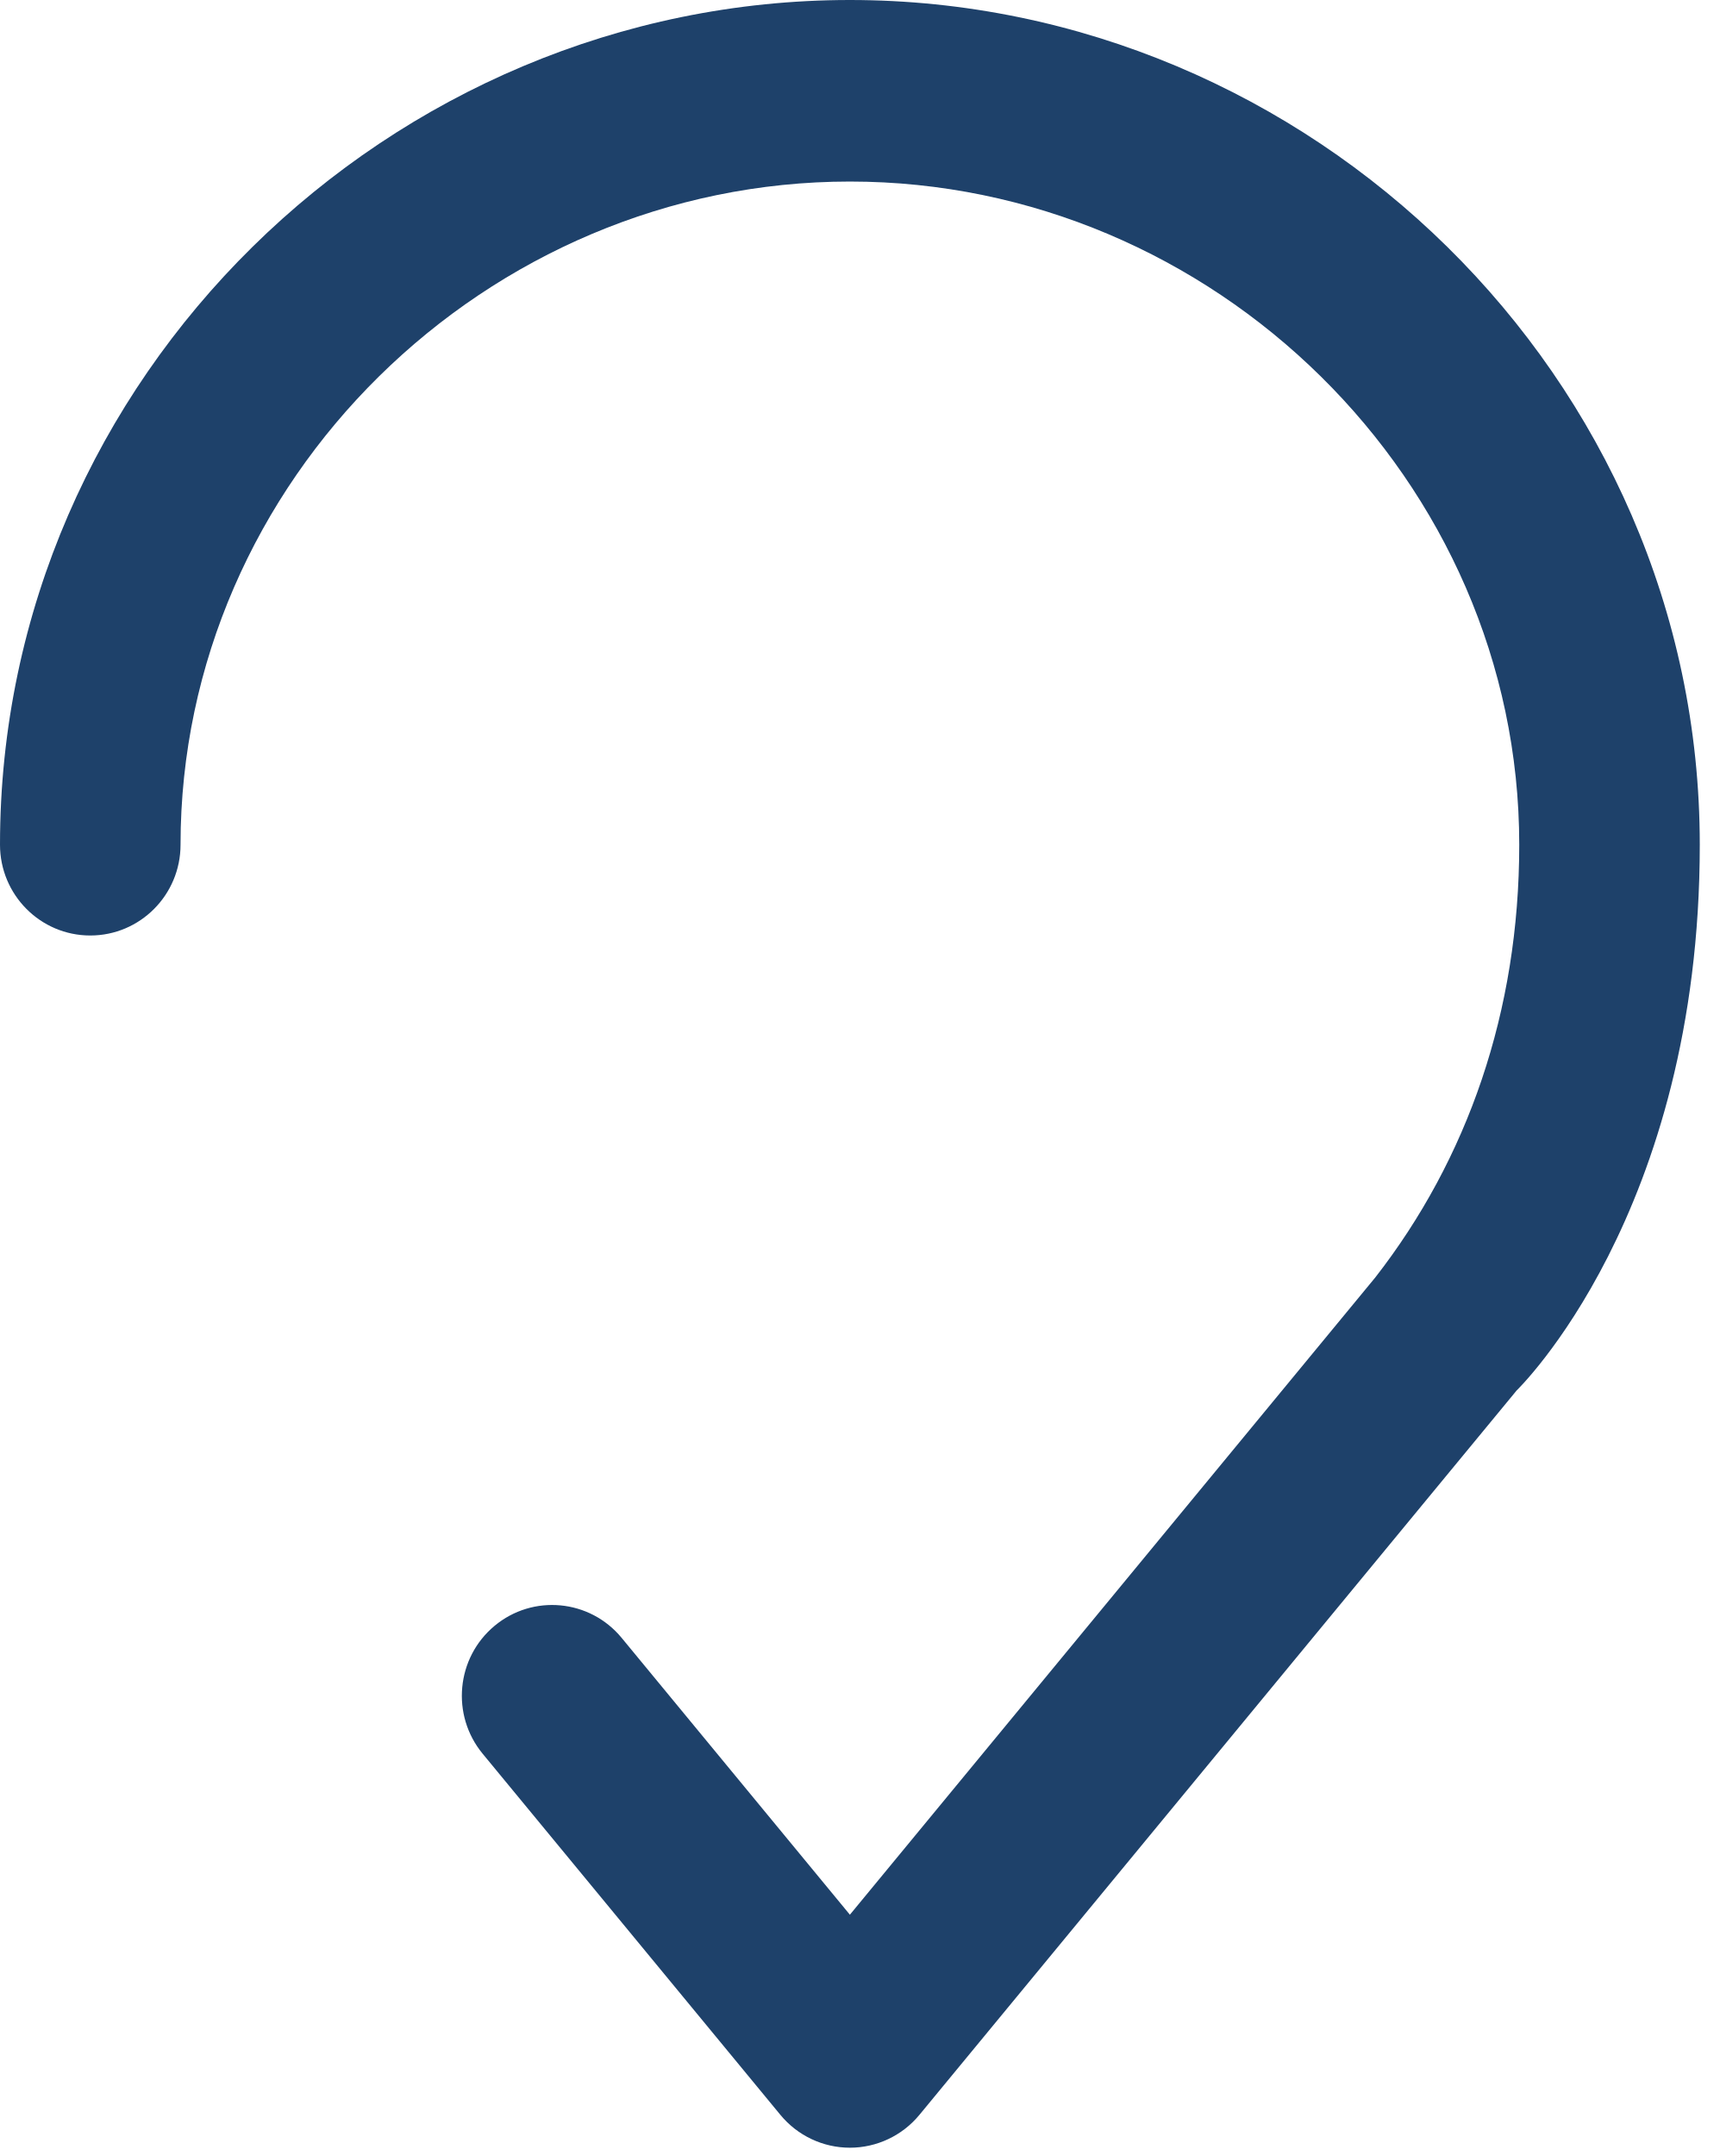
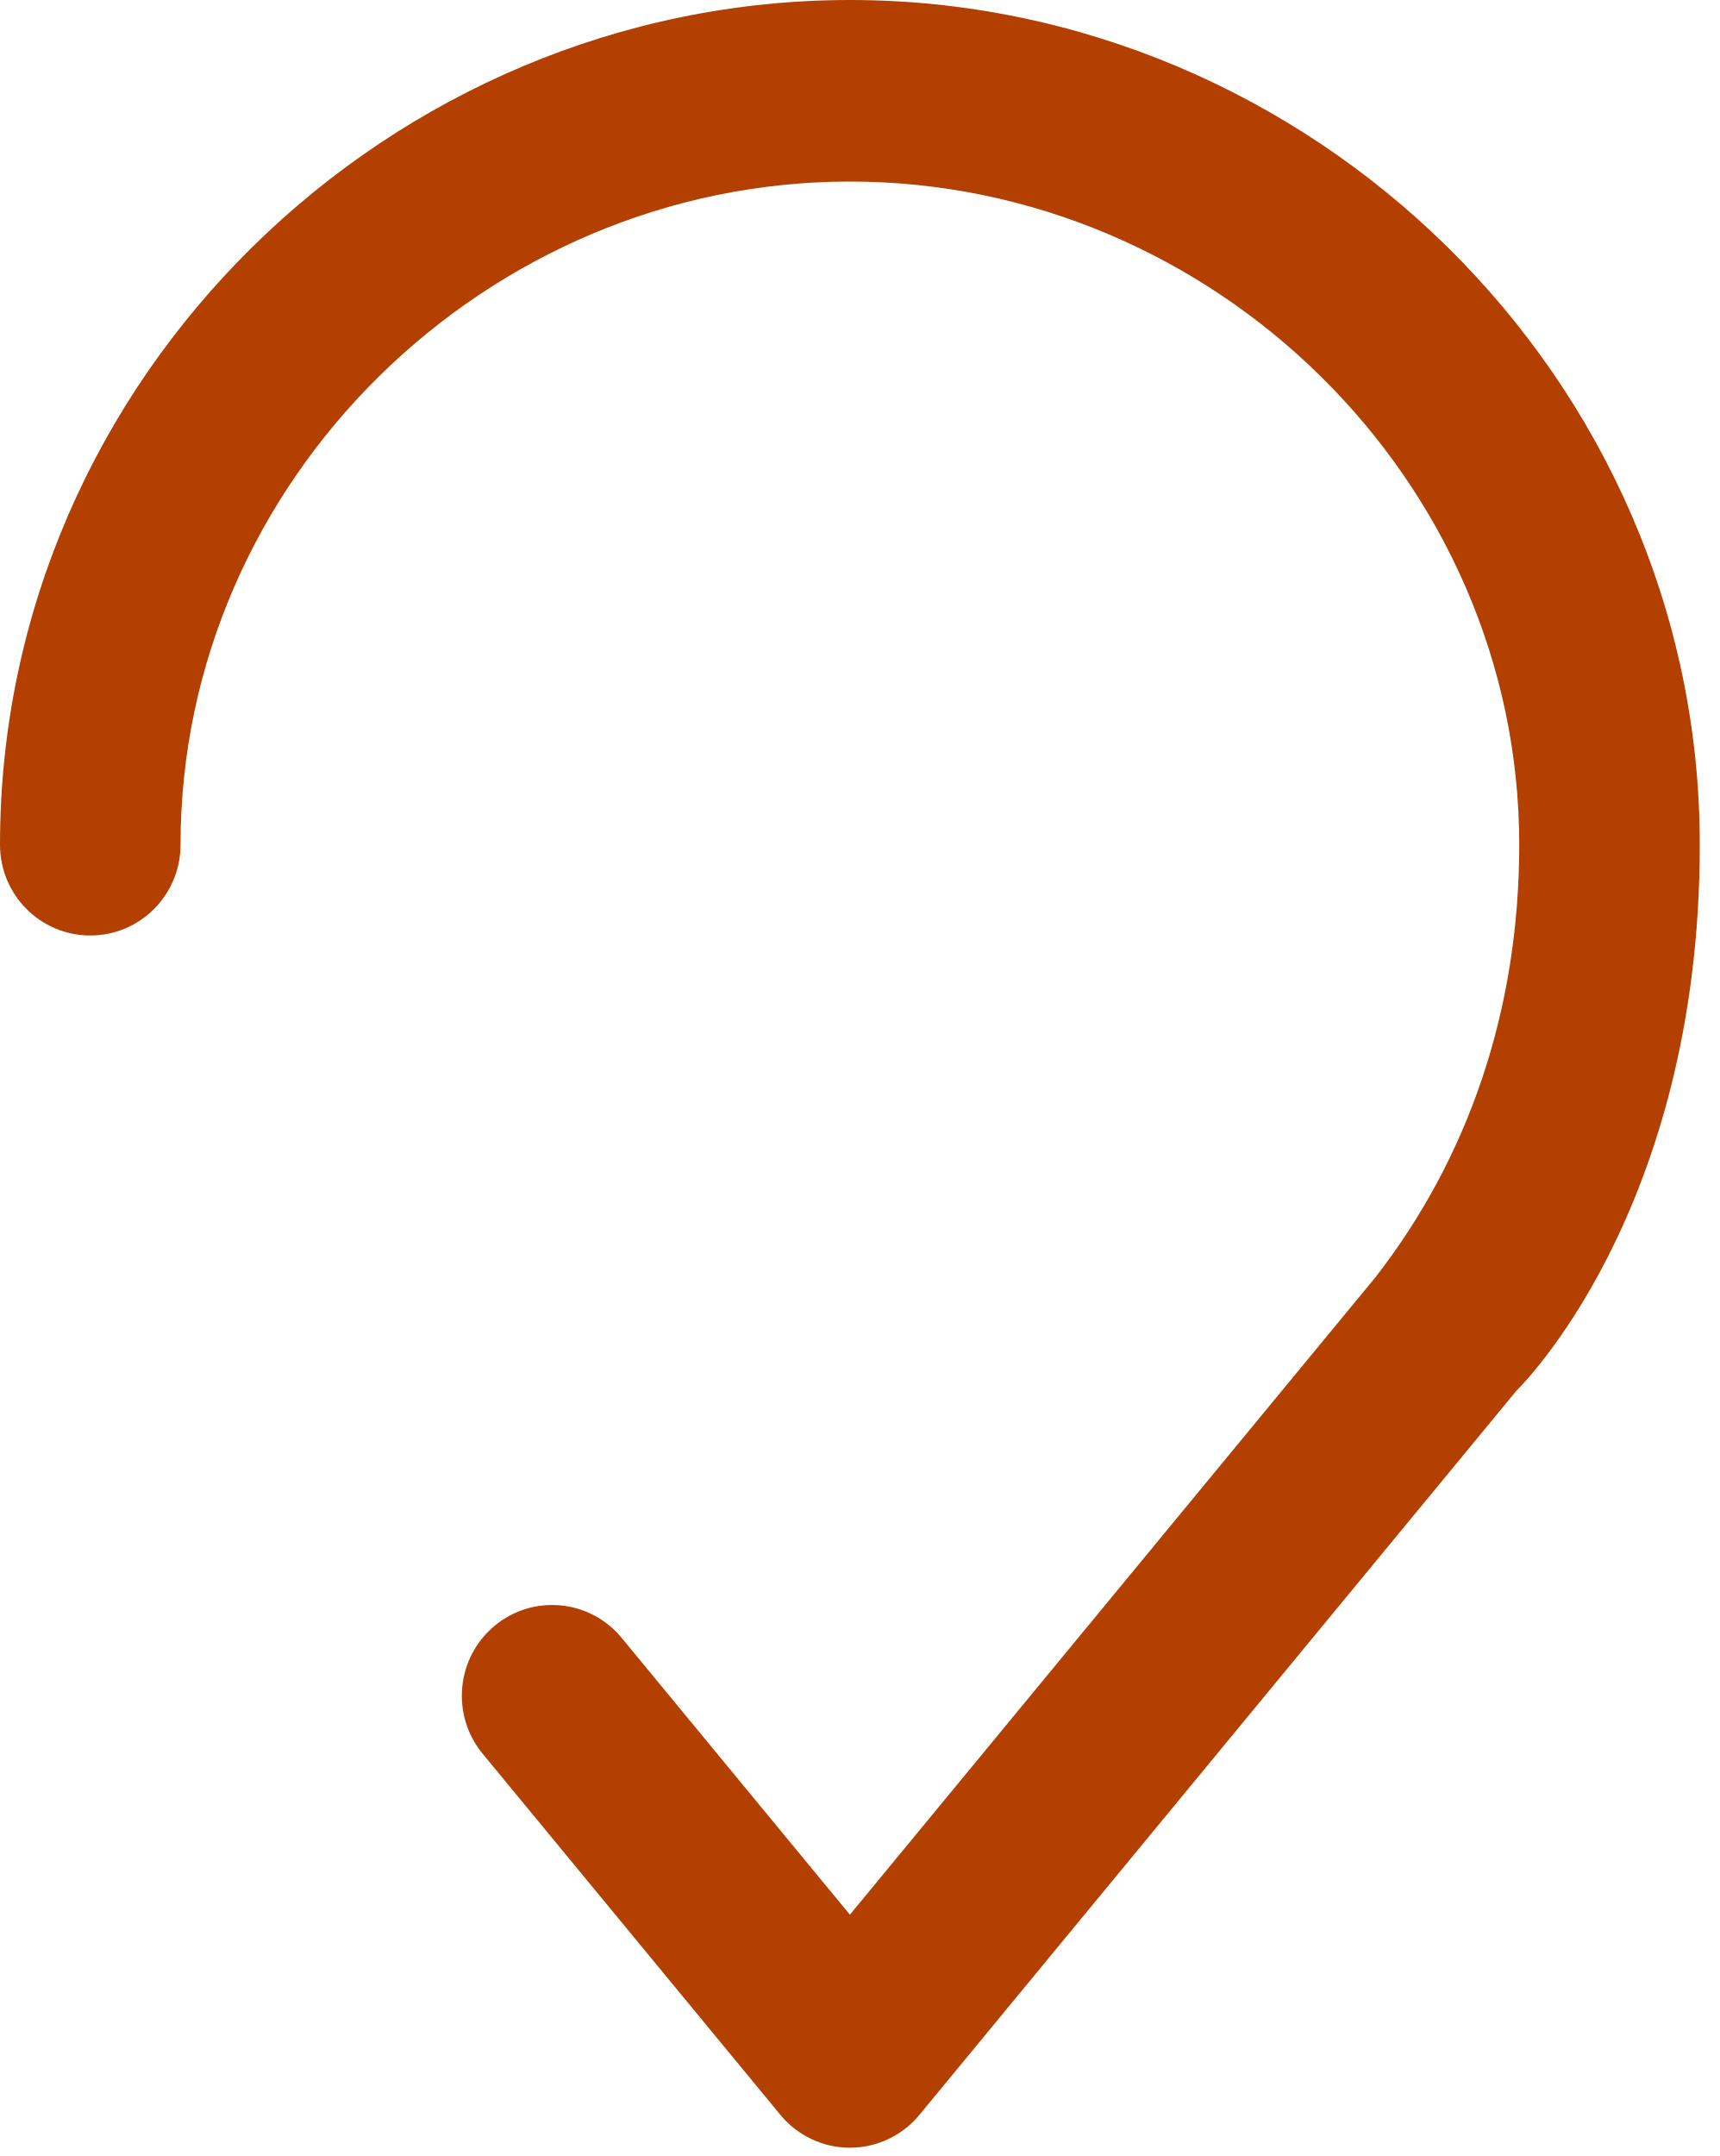
<svg xmlns="http://www.w3.org/2000/svg" width="67" height="84" viewBox="0 0 67 84" fill="none">
-   <path d="M7.036 32.911C7.036 18.709 18.962 7.073 33.122 7.073C47.282 7.073 59.208 18.709 59.208 32.911C59.208 39.414 57.19 45.163 53.594 49.776L33.122 74.599L24.226 63.812C22.985 62.308 20.768 62.099 19.272 63.346C17.776 64.593 17.569 66.822 18.809 68.326L30.414 82.398C31.082 83.208 32.075 83.677 33.122 83.677C34.169 83.677 35.162 83.208 35.831 82.398L50.426 64.7L59.041 54.254C59.06 54.231 59.079 54.207 59.098 54.183C59.098 54.183 66.244 47.313 66.244 32.911C66.244 14.667 51.033 0 33.122 0C15.211 0 0 14.667 0 32.911C0 34.864 1.575 36.448 3.518 36.448C5.461 36.448 7.036 34.864 7.036 32.911Z" fill="#1E416A" />
+   <path d="M7.036 32.911C7.036 18.709 18.962 7.073 33.122 7.073C47.282 7.073 59.208 18.709 59.208 32.911C59.208 39.414 57.19 45.163 53.594 49.776L33.122 74.599L24.226 63.812C22.985 62.308 20.768 62.099 19.272 63.346C17.776 64.593 17.569 66.822 18.809 68.326L30.414 82.398C31.082 83.208 32.075 83.677 33.122 83.677C34.169 83.677 35.162 83.208 35.831 82.398L50.426 64.7L59.041 54.254C59.06 54.231 59.079 54.207 59.098 54.183C59.098 54.183 66.244 47.313 66.244 32.911C66.244 14.667 51.033 0 33.122 0C15.211 0 0 14.667 0 32.911C0 34.864 1.575 36.448 3.518 36.448C5.461 36.448 7.036 34.864 7.036 32.911Z" fill="#B34000" />
</svg>
